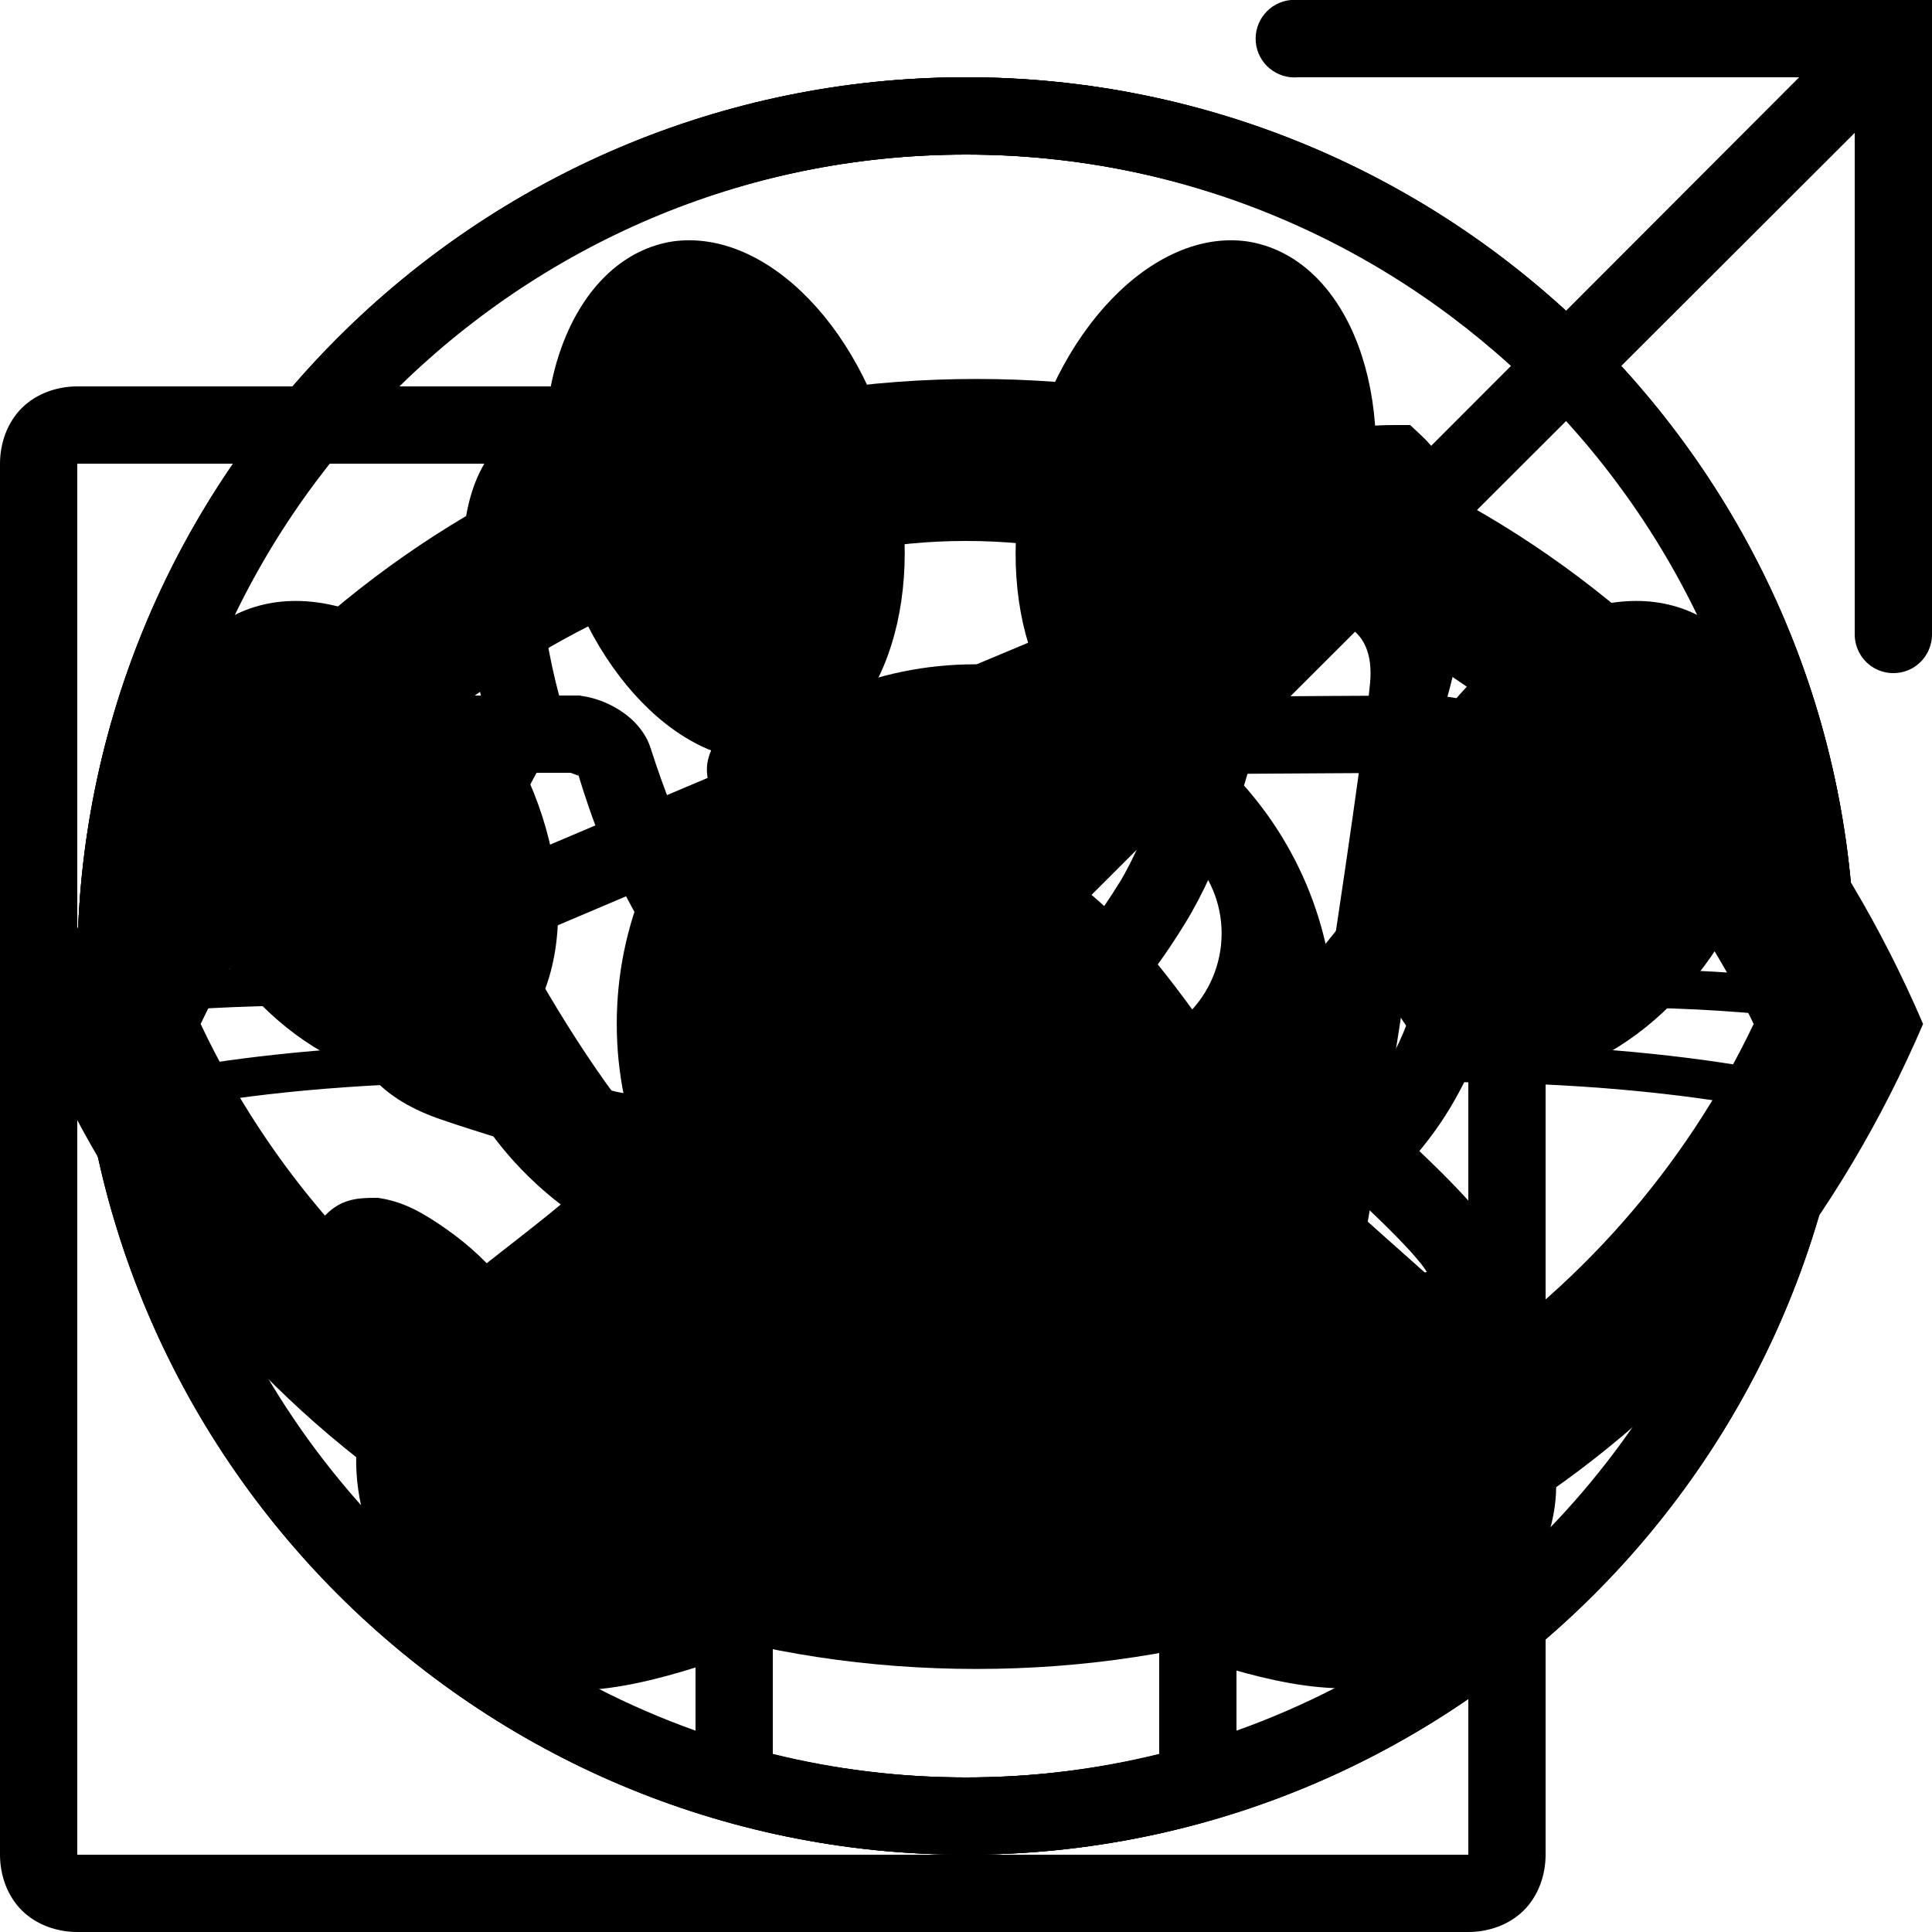
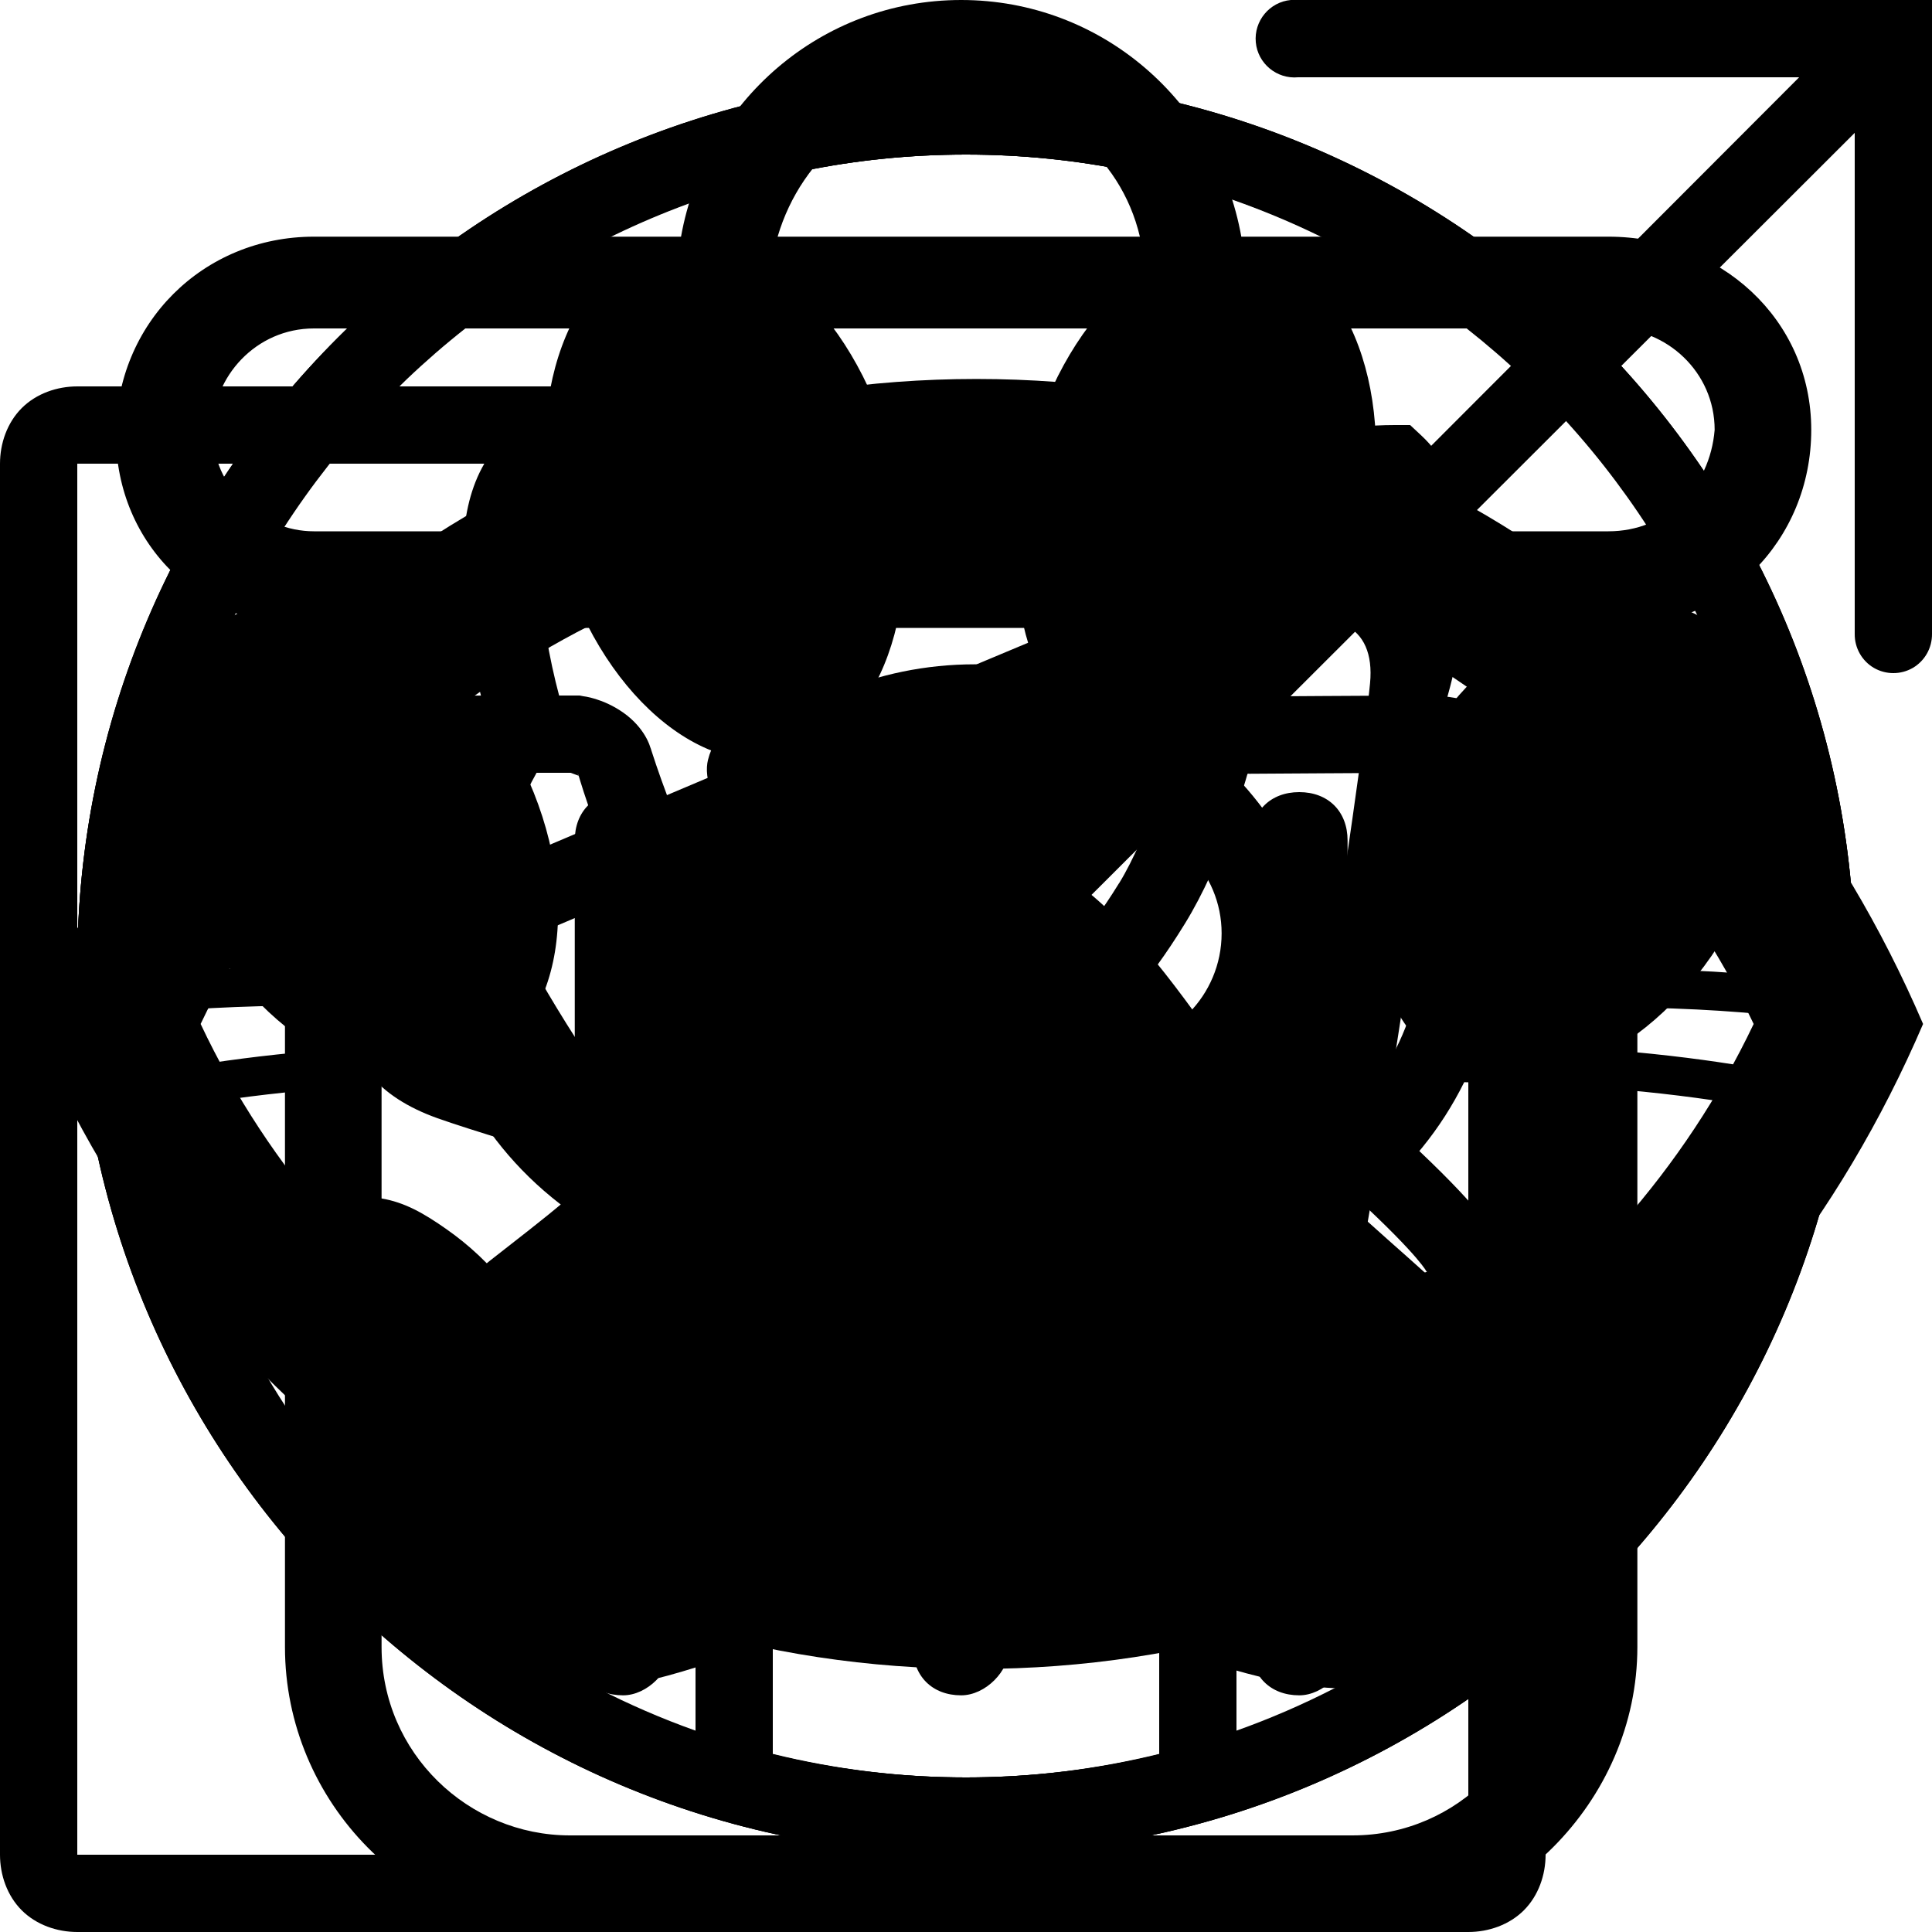
<svg xmlns="http://www.w3.org/2000/svg">
  <style>:root svg:not(:target) {display: none}</style>
  <svg id="telegram" viewBox="0 0 50 50">
    <path fill="currentColor" d="M 25 2 C 12.309 2 2 12.309 2 25 C 2 37.691 12.309 48 25 48 C 37.691 48 48 37.691 48 25 C 48 12.309 37.691 2 25 2 z M 25 4 C 36.61 4 46 13.39 46 25 C 46 36.61 36.61 46 25 46 C 13.39 46 4 36.61 4 25 C 4 13.39 13.39 4 25 4 z M 34.088 14.035 C 33.404 14.035 32.635 14.194 31.736 14.518 C 30.34 15.021 13.921 21.992 12.053 22.785 C 10.985 23.239 8.996 24.084 8.996 26.098 C 8.996 27.433 9.778 28.387 11.318 28.938 C 12.146 29.233 14.113 29.829 15.254 30.143 C 15.738 30.276 16.252 30.344 16.781 30.344 C 17.816 30.344 18.858 30.086 19.674 29.631 C 19.667 29.799 19.671 29.969 19.691 30.139 C 19.814 31.189 20.462 32.176 21.422 32.781 C 22.05 33.177 27.179 36.614 27.945 37.16 C 29.021 37.929 30.211 38.336 31.383 38.336 C 33.623 38.336 34.374 36.023 34.736 34.912 C 35.261 33.299 37.227 20.182 37.449 17.869 C 37.6 16.284 36.94 14.979 35.682 14.377 C 35.211 14.15 34.673 14.035 34.088 14.035 z M 34.088 16.035 C 34.363 16.035 34.608 16.081 34.816 16.182 C 35.289 16.409 35.53 16.915 35.457 17.68 C 35.215 20.203 33.254 33.009 32.836 34.293 C 32.478 35.391 32.101 36.336 31.383 36.336 C 30.665 36.336 29.88 36.084 29.107 35.531 C 28.334 34.979 23.201 31.537 22.488 31.088 C 21.863 30.694 21.202 29.712 22.133 28.762 C 22.9 27.98 28.718 22.333 29.215 21.836 C 29.585 21.465 29.412 21.018 29.049 21.018 C 28.924 21.018 28.774 21.07 28.619 21.197 C 28.011 21.694 19.535 27.366 18.801 27.822 C 18.315 28.124 17.562 28.342 16.781 28.342 C 16.448 28.342 16.111 28.302 15.787 28.213 C 14.659 27.902 12.75 27.323 11.992 27.053 C 11.263 26.793 10.998 26.544 10.998 26.098 C 10.998 25.464 11.893 25.026 12.836 24.625 C 13.832 24.202 31.066 16.883 32.414 16.398 C 33.038 16.172 33.609 16.035 34.088 16.035 z" />
  </svg>
  <svg id="github" viewBox="0 0 50 50">
    <path fill="currentColor" d="M 25 2 C 12.355 2 2 12.355 2 25 C 2 37.645 12.355 48 25 48 C 37.645 48 48 37.645 48 25 C 48 12.355 37.645 2 25 2 z M 25 4 C 36.555 4 46 13.445 46 25 C 46 25.094 45.993 25.186 45.992 25.279 C 45.356 25.214 44.619 25.152 43.684 25.113 C 42.349 25.058 40.668 25.07 38.768 25.17 C 38.842 24.665 38.893 24.153 38.895 23.627 C 38.991 21.754 38.363 20.002 37.34 18.455 C 37.587 17.601 37.877 16.515 37.949 15.283 C 38.032 13.879 37.911 12.322 36.783 11.27 L 36.494 11 L 36.1 11 C 33.417 11 31.58 12.123 30.457 13.014 C 28.836 12.386 27.012 12 25 12 C 22.976 12 21.136 12.391 19.447 13.018 C 18.325 12.127 16.487 11 13.801 11 L 13.408 11 L 13.119 11.268 C 12.021 12.287 11.92 13.802 11.988 15.199 C 12.049 16.432 12.322 17.552 12.564 18.447 C 11.524 20.025 10.9 21.822 10.9 23.6 C 10.9 24.101 10.947 24.59 11.014 25.072 C 7.889 24.971 5.519 25.053 4.004 25.191 C 4.003 25.127 4 25.064 4 25 C 4 13.445 13.445 4 25 4 z M 14.396 13.131 C 16.414 13.322 17.932 14.223 18.635 14.848 L 19.104 15.262 L 19.682 15.025 C 21.263 14.374 23.027 14 25 14 C 26.973 14 28.737 14.376 30.199 15.016 L 30.785 15.273 L 31.264 14.848 C 31.967 14.223 33.487 13.322 35.506 13.131 C 35.774 13.576 36.007 14.209 35.951 15.166 C 35.884 16.312 35.577 17.56 35.346 18.301 L 35.195 18.783 L 35.494 19.191 C 36.484 20.541 36.988 22.001 36.902 23.545 L 36.9 23.572 L 36.9 23.6 C 36.9 26.095 36.002 28.092 34.088 29.572 C 32.174 31.052 29.153 32 24.9 32 C 20.648 32 17.625 31.052 15.711 29.572 C 13.797 28.092 12.9 26.095 12.9 23.6 C 12.9 22.135 13.429 20.524 14.406 19.191 L 14.699 18.793 L 14.559 18.318 C 14.327 17.53 14.043 16.254 13.986 15.102 C 13.939 14.143 14.166 13.537 14.396 13.131 z M 8.887 26.02 C 9.591 26.024 10.398 26.052 11.203 26.08 C 11.282 26.4 11.375 26.713 11.484 27.02 C 8.171 27.092 5.704 27.434 4.184 27.729 C 4.117 27.222 4.066 26.71 4.037 26.193 C 5.155 26.09 6.75 26.006 8.887 26.02 z M 41.113 26.076 C 43.243 26.051 44.835 26.164 45.957 26.283 C 45.928 26.764 45.88 27.241 45.818 27.713 C 44.246 27.414 41.717 27.071 38.314 27.016 C 38.412 26.742 38.492 26.461 38.564 26.178 C 39.463 26.127 40.338 26.085 41.113 26.076 z M 37.893 28.008 C 41.466 28.04 44.085 28.397 45.666 28.699 C 44.325 36.167 39.008 42.293 32 44.789 L 32 39.6 C 32 38.015 31.48 36.268 30.574 34.811 C 30.299 34.368 29.976 33.95 29.615 33.574 C 31.93 33.117 33.832 32.299 35.312 31.154 C 36.443 30.28 37.297 29.209 37.893 28.008 z M 11.908 28.014 C 12.505 29.212 13.36 30.281 14.488 31.154 C 16.029 32.346 18.032 33.178 20.477 33.623 C 20.157 33.952 19.866 34.313 19.607 34.693 L 19.547 34.641 C 19.552 34.634 19.05 34.886 18.299 34.953 C 17.548 35.02 16.622 35 15.801 35 C 14.576 35 14.036 34.421 13.174 33.367 C 12.696 32.724 12.114 32.202 11.549 31.807 C 10.97 31.401 10.476 31.116 9.865 31.014 L 9.783 31 L 9.699 31 C 9.233 31 8.781 31.034 8.359 31.516 C 8.149 31.757 8.003 32.203 8.098 32.58 C 8.192 32.958 8.431 33.19 8.645 33.332 C 10.011 34.243 10.253 36.047 11.109 37.65 C 11.909 39.244 13.636 40 15.4 40 L 18 40 L 18 44.789 C 10.997 42.295 5.684 36.177 4.338 28.717 C 5.864 28.419 8.415 28.064 11.908 28.014 z M 23.699 34.1 L 26.5 34.1 C 27.313 34.1 28.18 34.747 28.875 35.865 C 29.57 36.983 30 38.484 30 39.6 L 30 45.391 C 28.396 45.786 26.722 46 25 46 C 23.278 46 21.604 45.786 20 45.391 L 20 39.6 C 20 38.509 20.468 37.011 21.209 35.889 C 21.95 34.766 22.886 34.1 23.699 34.1 z M 12.309 35.281 C 13.174 36.179 14.223 37 15.801 37 C 16.58 37 17.552 37.028 18.477 36.945 C 18.48 36.945 18.483 36.944 18.486 36.943 C 18.365 37.293 18.274 37.646 18.197 38 L 15.4 38 C 14.167 38 13.296 37.554 12.895 36.752 L 12.887 36.738 L 12.881 36.727 C 12.716 36.421 12.501 35.811 12.309 35.281 z" />
  </svg>
  <svg id="vkontakte" viewBox="0 0 50 50">
    <path fill="currentColor" d="M 25 2 C 12.309 2 2 12.309 2 25 C 2 37.691 12.309 48 25 48 C 37.691 48 48 37.691 48 25 C 48 12.309 37.691 2 25 2 z M 25 4 C 36.61 4 46 13.39 46 25 C 46 36.61 36.61 46 25 46 C 13.39 46 4 36.61 4 25 C 4 13.39 13.39 4 25 4 z M 15.002 18 L 10.967 18.002 C 10.967 18.002 10.736 17.989 10.457 18.025 C 10.178 18.062 9.766 18.079 9.344 18.557 L 9.342 18.559 L 9.34 18.561 C 8.964 18.99 8.978 19.49 9.025 19.766 C 9.072 20.04 9.177 20.245 9.178 20.246 L 9.178 20.248 C 9.217 20.343 12.146 27.522 15.84 31.379 C 18.445 34.101 21.231 35 23.713 35 L 25 35 C 25.423 35 25.802 34.981 26.221 34.764 C 26.64 34.547 27 33.948 27 33.482 C 27 32.981 27.012 32.495 27.076 32.225 C 27.136 31.972 27.113 32.034 27.137 32.033 C 27.161 32.038 27.204 32.049 27.287 32.086 C 27.466 32.167 27.741 32.347 28.047 32.584 C 28.657 33.058 29.381 33.746 30.191 34.277 C 31.353 35.047 32.613 35 32.613 35 L 36.77 35 L 36.814 34.996 C 36.814 34.996 37.452 34.982 38.107 34.58 C 38.435 34.379 38.824 34.011 38.955 33.459 C 39.086 32.907 38.919 32.328 38.598 31.818 C 38.48 31.632 37.911 30.806 35.637 28.787 C 35.049 28.266 34.649 27.897 34.49 27.701 C 34.434 27.632 34.429 27.638 34.418 27.635 C 34.431 27.601 34.563 27.324 34.914 26.867 C 35.28 26.391 35.837 25.728 36.553 24.816 C 37.465 23.654 38.105 22.537 38.508 21.594 C 38.709 21.122 38.852 20.694 38.938 20.307 C 39.023 19.919 39.091 19.596 38.965 19.137 C 38.871 18.794 38.614 18.488 38.363 18.326 C 38.112 18.164 37.878 18.103 37.668 18.064 C 37.248 17.986 36.877 18 36.531 18 C 35.807 18 32.59 18.025 32.324 18.025 C 32.013 18.025 31.515 18.155 31.285 18.287 C 30.714 18.614 30.535 19.062 30.535 19.062 L 30.48 19.158 L 30.449 19.266 C 30.449 19.266 29.717 21.636 28.963 22.857 L 28.961 22.857 C 28.075 24.297 27.414 24.867 27.123 25.029 C 27.092 25.046 27.109 25.037 27.088 25.049 C 27.065 24.983 27.036 24.891 27.018 24.723 C 26.975 24.342 27 23.807 27 23.289 C 27 21.855 27.108 20.96 26.988 20.113 C 26.929 19.69 26.777 19.218 26.43 18.855 C 26.083 18.493 25.635 18.314 25.188 18.211 L 25.186 18.211 C 24.719 18.104 24.217 18.011 23.01 18 C 21.472 17.986 20.47 18.033 19.58 18.43 L 19.57 18.436 L 19.562 18.439 C 19.211 18.605 18.934 18.794 18.689 19.047 C 18.567 19.173 18.423 19.265 18.322 19.668 C 18.272 19.869 18.267 20.25 18.494 20.559 C 18.722 20.867 19.041 20.96 19.229 20.984 C 19.194 20.98 19.376 21.02 19.518 21.09 C 19.659 21.16 19.781 21.26 19.812 21.301 L 19.812 21.303 C 19.799 21.286 19.935 21.623 19.971 21.93 C 20.006 22.237 20 22.484 20 22.484 L 19.998 22.545 L 20.004 22.605 C 20.004 22.605 20.065 23.285 20.033 23.986 C 20.017 24.337 19.973 24.69 19.914 24.906 C 19.911 24.918 19.91 24.914 19.906 24.924 C 19.656 24.749 19.079 24.14 18.283 22.826 C 17.548 21.611 16.859 19.426 16.859 19.426 L 16.844 19.377 L 16.826 19.33 C 16.826 19.33 16.698 18.842 16.131 18.443 C 15.599 18.069 15.094 18.018 15.094 18.018 L 15.002 18 z M 14.77 20 C 14.827 20.021 14.946 20.064 14.969 20.074 L 14.945 20.004 C 14.945 20.004 14.976 20.075 14.977 20.076 C 14.977 20.076 14.98 20.078 14.98 20.078 L 14.98 20.08 L 14.982 20.08 C 14.932 20.045 14.975 20.08 14.98 20.088 C 15.008 20.182 15.619 22.285 16.572 23.861 C 17.441 25.296 18.083 26.1 18.783 26.58 C 19.483 27.06 20.424 27.011 20.902 26.762 C 21.542 26.43 21.72 25.884 21.844 25.43 C 21.967 24.975 22.011 24.514 22.031 24.078 C 22.069 23.246 22.004 22.566 21.998 22.498 C 21.999 22.46 22.008 22.135 21.957 21.697 C 21.906 21.256 21.814 20.707 21.422 20.156 C 21.861 20.091 22.104 19.992 22.99 20 C 24.12 20.011 24.292 20.058 24.736 20.16 C 24.978 20.216 25.005 20.262 24.982 20.238 C 24.96 20.214 24.98 20.198 25.008 20.393 C 25.063 20.781 25 21.777 25 23.289 C 25 23.715 24.959 24.316 25.029 24.945 C 25.1 25.574 25.296 26.379 26.057 26.85 C 26.49 27.118 27.318 27.21 28.098 26.775 C 28.878 26.341 29.678 25.507 30.664 23.906 C 31.638 22.328 32.22 20.253 32.283 20.033 C 32.283 20.033 32.294 20.026 32.301 20.021 C 32.318 20.022 32.296 20.025 32.324 20.025 C 32.695 20.025 35.855 20 36.531 20 C 36.717 20 36.799 20.01 36.938 20.016 C 36.882 20.232 36.806 20.483 36.668 20.807 C 36.343 21.567 35.785 22.554 34.979 23.582 C 34.283 24.467 33.743 25.11 33.33 25.646 C 32.917 26.183 32.593 26.607 32.457 27.219 C 32.322 27.831 32.58 28.521 32.934 28.959 C 33.287 29.397 33.725 29.765 34.309 30.283 C 36.509 32.236 36.87 32.828 36.904 32.883 L 36.904 32.885 C 36.941 32.944 36.917 32.884 36.932 32.914 C 36.807 32.953 36.658 32.997 36.645 33 L 32.598 33 L 32.592 33 C 32.592 33 31.847 32.976 31.295 32.609 L 31.293 32.607 L 31.291 32.607 C 30.706 32.225 30 31.568 29.273 31.004 C 28.91 30.722 28.54 30.458 28.111 30.264 C 27.682 30.07 27.139 29.932 26.566 30.104 C 25.738 30.351 25.278 31.14 25.131 31.766 C 25.025 32.215 25.041 32.606 25.037 32.998 C 25.009 33 25.033 33 25 33 L 23.713 33 C 21.68 33 19.566 32.38 17.285 29.996 C 14.32 26.9 11.674 20.912 11.277 20.002 L 14.77 20 z M 32.213 20.008 C 32.195 20.012 32.247 20.016 32.289 20.02 C 32.283 20.023 32.29 20.017 32.281 20.021 C 32.28 20.005 32.237 20.002 32.213 20.008 z" />
  </svg>
  <svg id="out-link" viewBox="0 0 50 50">
    <path fill="currentColor" d="M 33.406 0 C 32.855 0.051 32.449 0.543 32.5 1.094 C 32.551 1.645 33.043 2.051 33.594 2 L 46.562 2 L 25.688 22.906 C 25.391 23.148 25.254 23.535 25.34 23.91 C 25.426 24.281 25.719 24.574 26.09 24.66 C 26.465 24.746 26.852 24.609 27.094 24.312 L 48 3.438 L 48 16.406 C 47.996 16.766 48.184 17.102 48.496 17.285 C 48.809 17.465 49.191 17.465 49.504 17.285 C 49.816 17.102 50.004 16.766 50 16.406 L 50 0 L 33.594 0 C 33.562 0 33.531 0 33.5 0 C 33.469 0 33.438 0 33.406 0 Z M 2 10 C 1.477 10 0.941 10.184 0.562 10.562 C 0.184 10.941 0 11.477 0 12 L 0 48 C 0 48.523 0.184 49.059 0.562 49.438 C 0.941 49.816 1.477 50 2 50 L 38 50 C 38.523 50 39.059 49.816 39.438 49.438 C 39.816 49.059 40 48.523 40 48 L 40 18 C 40.004 17.641 39.816 17.305 39.504 17.121 C 39.191 16.941 38.809 16.941 38.496 17.121 C 38.184 17.305 37.996 17.641 38 18 L 38 48 L 2 48 L 2 12 L 32 12 C 32.359 12.004 32.695 11.816 32.879 11.504 C 33.059 11.191 33.059 10.809 32.879 10.496 C 32.695 10.184 32.359 9.996 32 10 Z" />
  </svg>
  <svg id="eye" viewBox="0 0 130 100">
    <path d="M65.7,97.3C36.5,97.3,13.2,80,2.1,53.9c11.2-26.1,34.5-43.4,63.6-43.4c29.1,0,52.5,17.3,63.7,43.4  C118.2,80,94.8,97.3,65.7,97.3L65.7,97.3L65.7,97.3z M65.7,86.9c23.1,0,43-13.5,52.3-33c-9.3-19.5-29.2-33-52.3-33  c-23,0-42.9,13.5-52.2,33C22.7,73.4,42.6,86.9,65.7,86.9L65.7,86.9L65.7,86.9z M41.5,53.9c0-13.4,10.8-24.2,24.1-24.2  c13.4,0,24.2,10.9,24.2,24.2c0,13.4-10.9,24.2-24.2,24.2C52.3,78.1,41.5,67.2,41.5,53.9L41.5,53.9L41.5,53.9z M67.1,47.8  c0,4.2,3.3,7.6,7.6,7.6c4.1,0,7.5-3.4,7.5-7.6c0-4.1-3.3-7.5-7.5-7.5C70.5,40.3,67.1,43.6,67.1,47.8L67.1,47.8L67.1,47.8z" />
  </svg>
  <svg id="cat-paw" viewBox="0 0 24 24">
    <path fill="currentColor" d="M8.35,3C9.53,2.83 10.78,4.12 11.14,5.9C11.5,7.67 10.85,9.25 9.67,9.43C8.5,9.61 7.24,8.32 6.87,6.54C6.5,4.77 7.17,3.19 8.35,3M15.5,3C16.69,3.19 17.35,4.77 17,6.54C16.62,8.32 15.37,9.61 14.19,9.43C13,9.25 12.35,7.67 12.72,5.9C13.08,4.12 14.33,2.83 15.5,3M3,7.6C4.14,7.11 5.69,8 6.5,9.55C7.26,11.13 7,12.79 5.87,13.28C4.74,13.77 3.2,12.89 2.41,11.32C1.62,9.75 1.9,8.08 3,7.6M21,7.6C22.1,8.08 22.38,9.75 21.59,11.32C20.8,12.89 19.26,13.77 18.13,13.28C17,12.79 16.74,11.13 17.5,9.55C18.31,8 19.86,7.11 21,7.6M19.33,18.38C19.37,19.32 18.65,20.36 17.79,20.75C16,21.57 13.88,19.87 11.89,19.87C9.9,19.87 7.76,21.64 6,20.75C5,20.26 4.31,18.96 4.44,17.88C4.62,16.39 6.41,15.59 7.47,14.5C8.88,13.09 9.88,10.44 11.89,10.44C13.89,10.44 14.95,13.05 16.3,14.5C17.41,15.72 19.26,16.75 19.33,18.38Z" />
  </svg>
+   <svg id="trash" viewBox="0 0 40 40">
+     <g fill="currentColor">
+       <path d="M28,40H11.8c-3.3,0-5.9-2.7-5.9-5.9V16c0-0.6,0.4-1,1-1s1,0.4,1,1v18.1c0,2.2,1.8,3.9,3.9,3.9H28c2.2,0,3.9-1.8,3.9-3.9V16   c0-0.6,0.4-1,1-1s1,0.4,1,1v18.1C33.9,37.3,31.2,40,28,40z" />
+       <path d="M33.3,4.9h-7.6C25.2,2.1,22.8,0,19.9,0s-5.3,2.1-5.8,4.9H6.5c-2.3,0-4.1,1.8-4.1,4.1S4.2,13,6.5,13h26.9   c2.3,0,4.1-1.8,4.1-4.1S35.6,4.9,33.3,4.9z M19.9,2c1.8,0,3.3,1.2,3.7,2.9h-7.5C16.6,3.2,18.1,2,19.9,2z M33.3,11H6.5   c-1.1,0-2.1-0.9-2.1-2.1c0-1.1,0.9-2.1,2.1-2.1h26.9c1.1,0,2.1,0.9,2.1,2.1C35.4,10.1,34.5,11,33.3,11z" />
+       <path d="M12.9,35.1c-0.6,0-1-0.4-1-1V17.4c0-0.6,0.4-1,1-1s1,0.4,1,1v16.7C13.9,34.6,13.4,35.1,12.9,35.1z" />
+       <path d="M26.9,35.1c-0.6,0-1-0.4-1-1V17.4c0-0.6,0.4-1,1-1s1,0.4,1,1v16.7C27.9,34.6,27.4,35.1,26.9,35.1z" />
+       <path d="M19.9,35.1c-0.6,0-1-0.4-1-1V17.4c0-0.6,0.4-1,1-1s1,0.4,1,1v16.7C20.9,34.6,20.4,35.1,19.9,35.1z" />
+     </g>
+   </svg>
</svg>
